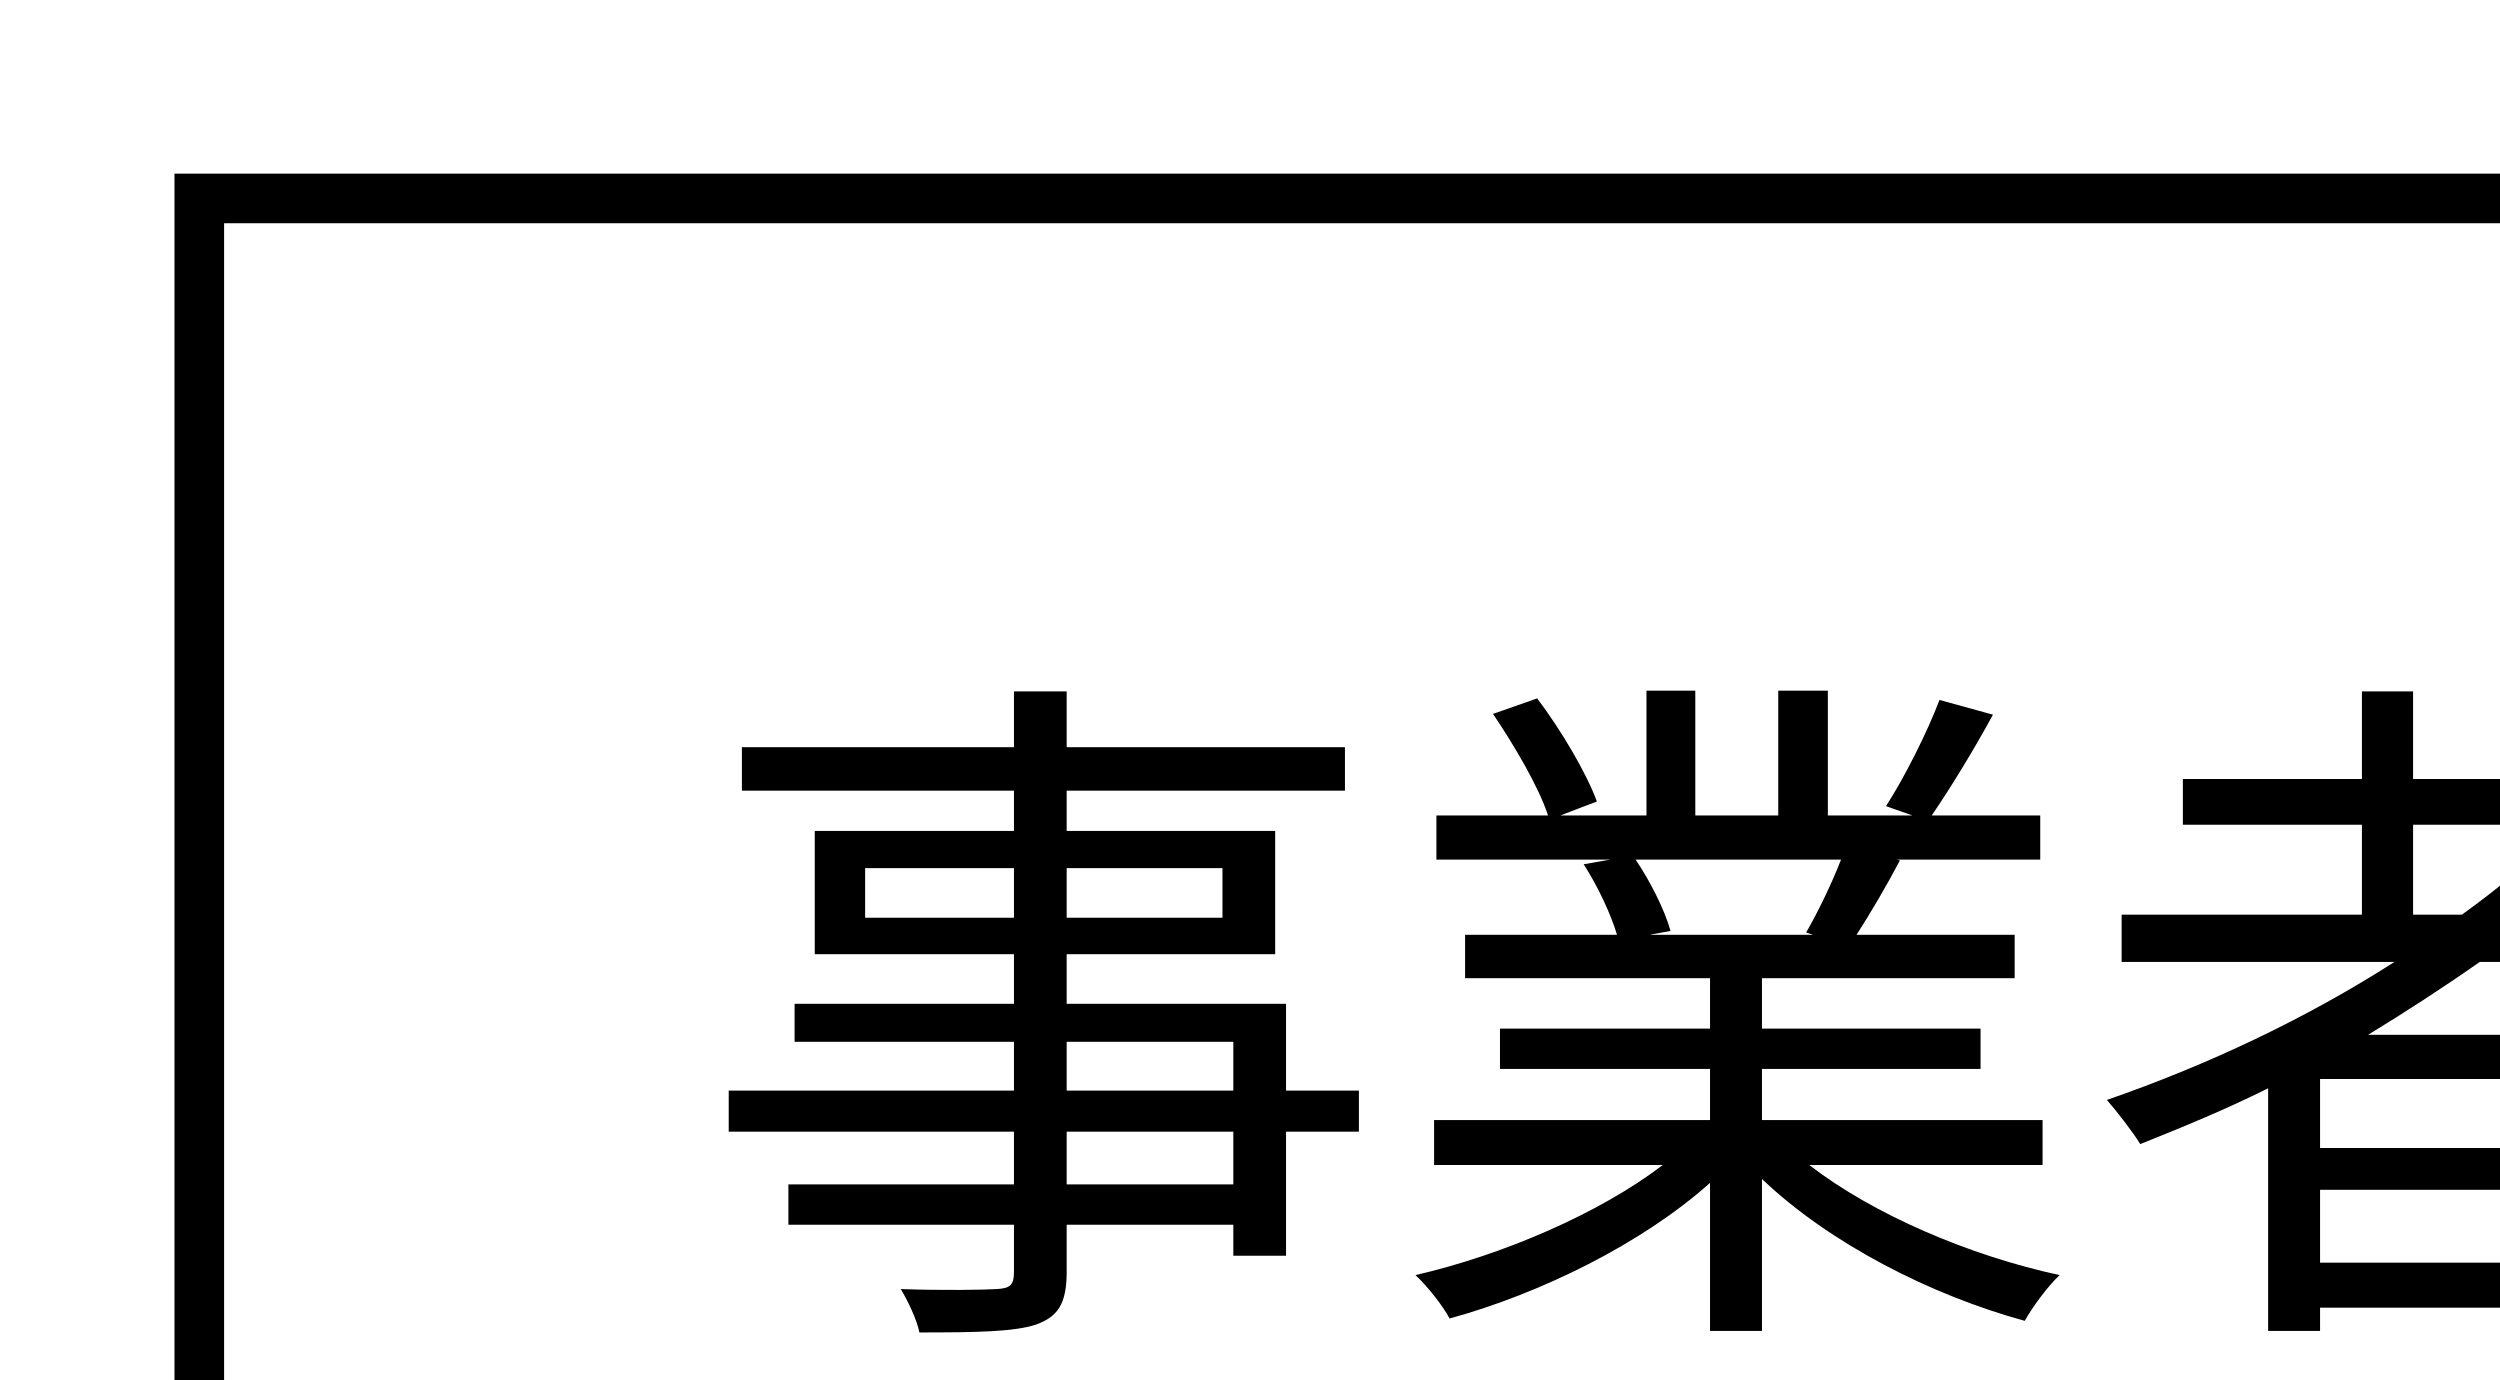
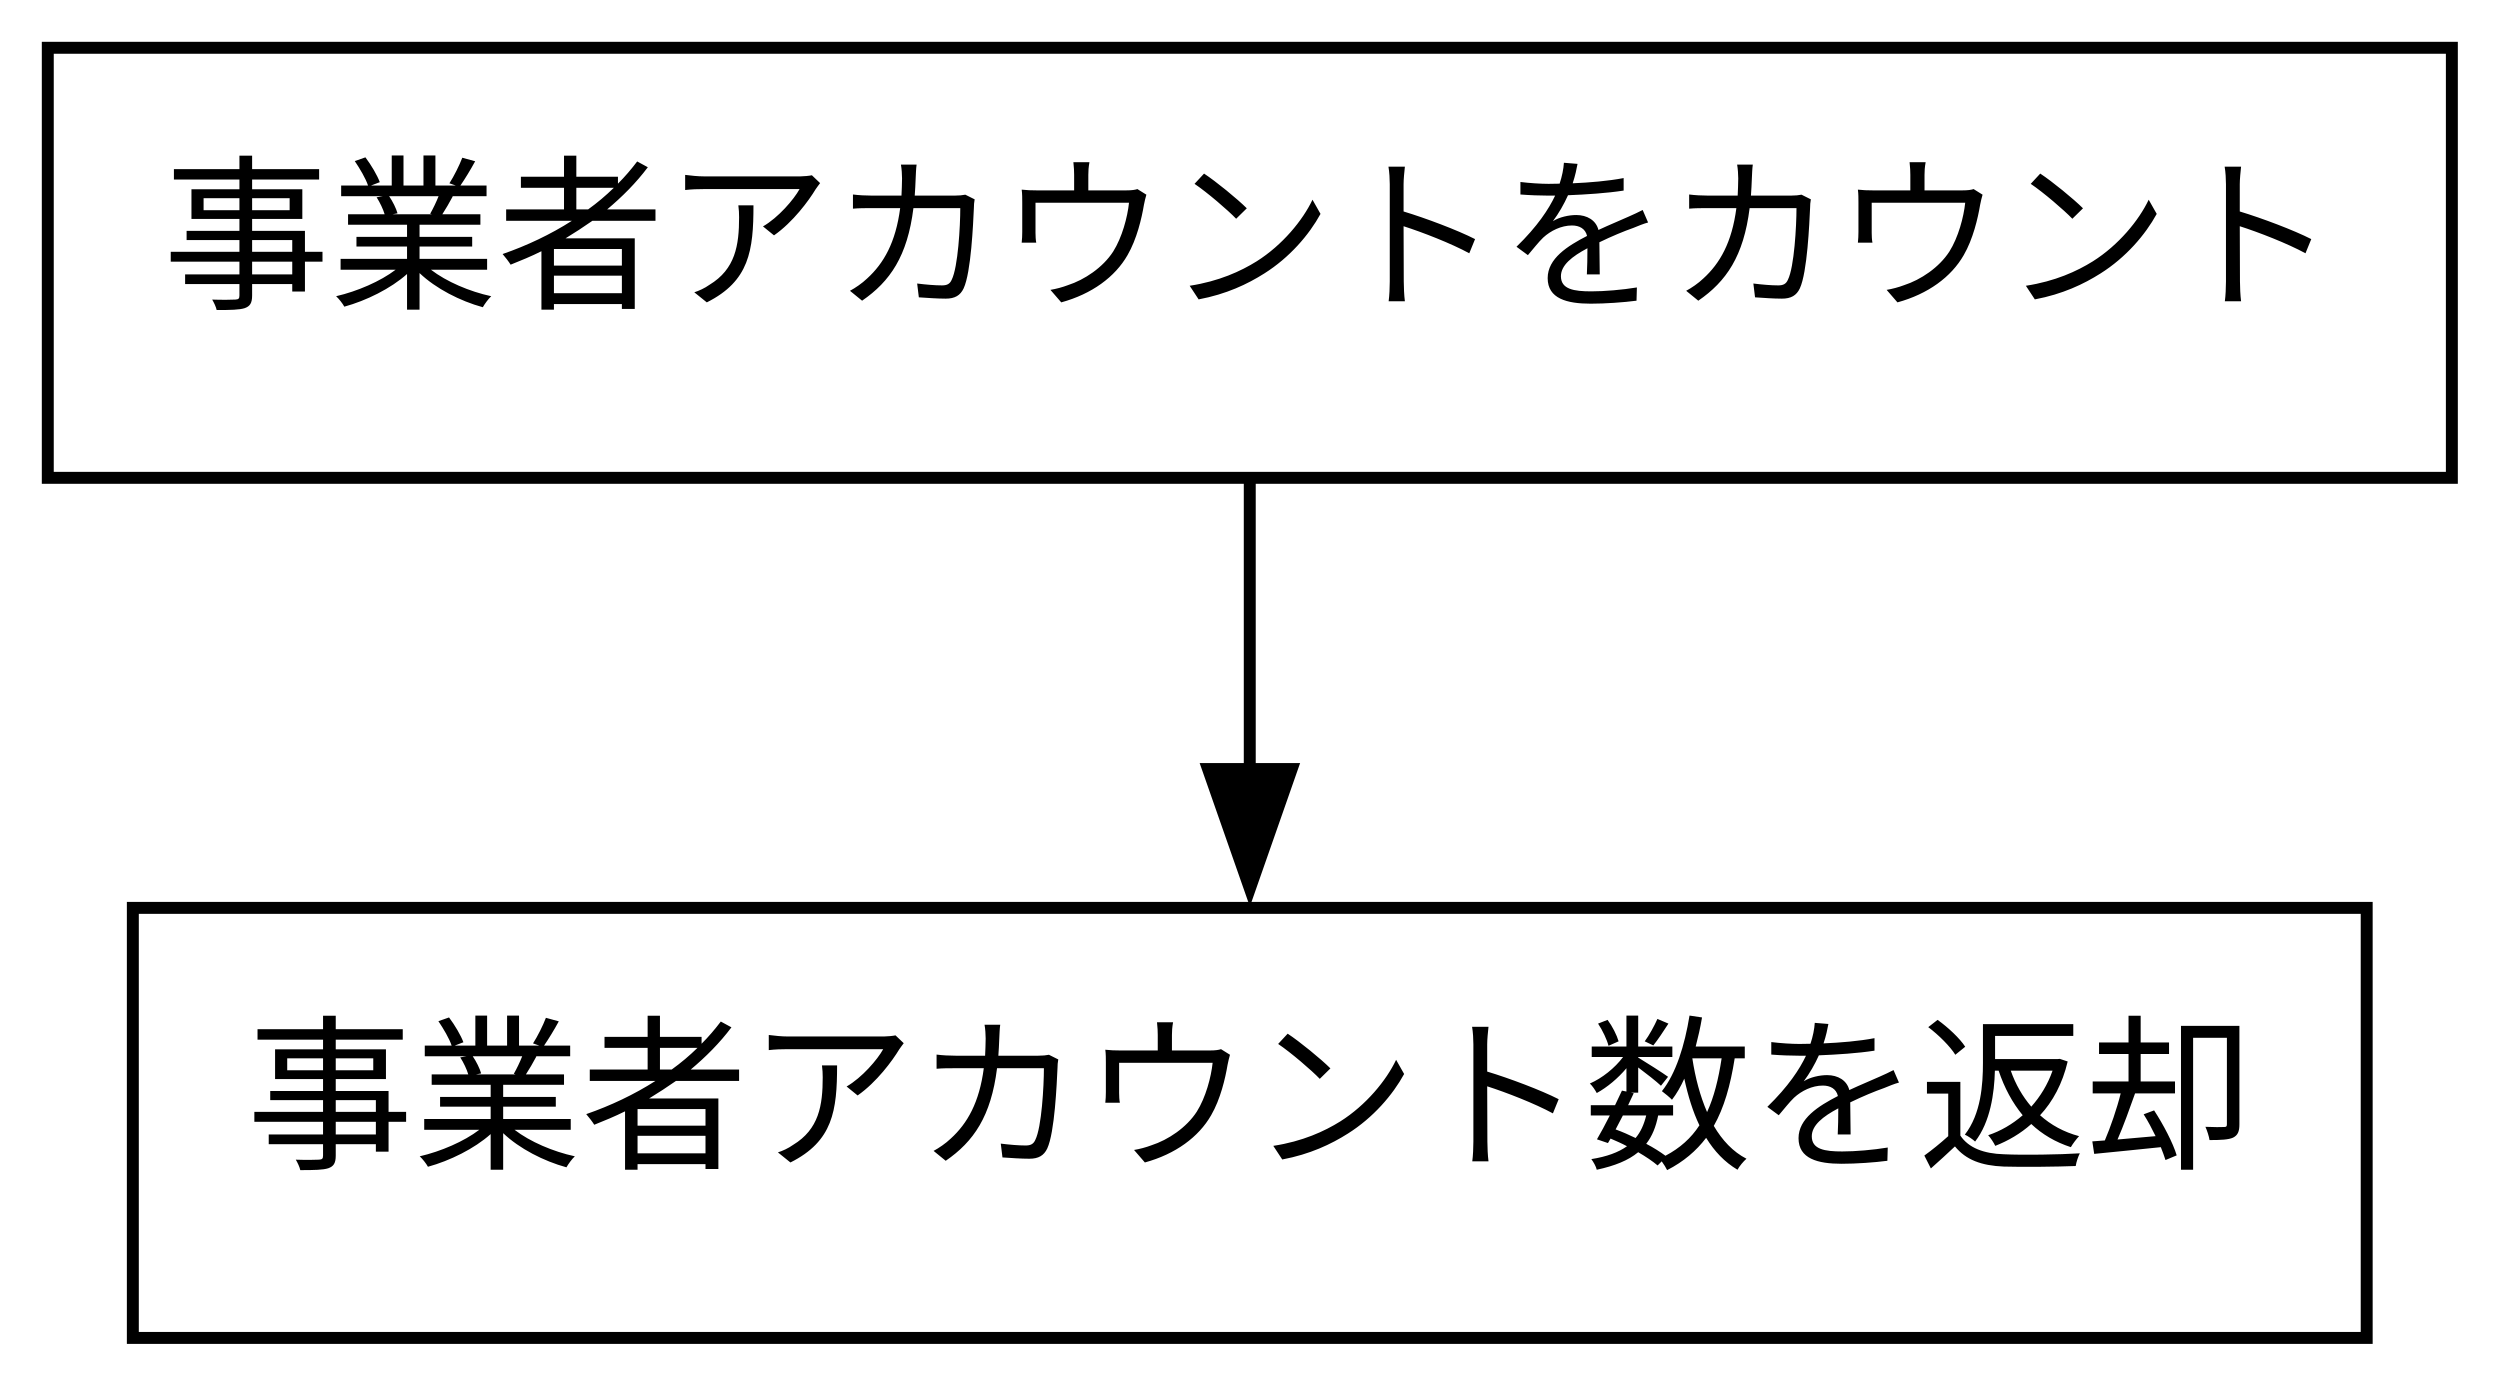
- <svg xmlns="http://www.w3.org/2000/svg" width="875pt" height="483pt" viewBox="0.00 0.00 210.00 116.00">
-   <g id="graph0" class="graph" transform="scale(4.17 4.17) rotate(0) translate(4 112)">
+ <svg xmlns="http://www.w3.org/2000/svg" width="872pt" height="483pt" viewBox="0.00 0.00 872.00 483.00">
+   <g id="graph0" class="graph" transform="scale(4.16667 4.16667) rotate(0) translate(4 112)">
    <g id="node1" class="node">
-       <polygon fill="none" stroke="black" points="202,-108 0,-108 0,-72 202,-72 202,-108" />
-       <text text-anchor="middle" x="101" y="-86.3" font-family="RocknRoll One" font-size="14.00">事業者アカウントをカウント</text>
+       <polygon fill="none" stroke="black" points="201.25,-108 0,-108 0,-72 201.25,-72 201.25,-108" />
+       <text xml:space="preserve" text-anchor="middle" x="100.62" y="-87.2" font-family="RocknRoll One" font-size="14.00">事業者アカウントをカウント</text>
    </g>
    <g id="node2" class="node">
-       <polygon fill="none" stroke="black" points="195,-36 7,-36 7,0 195,0 195,-36" />
-       <text text-anchor="middle" x="101" y="-14.3" font-family="RocknRoll One" font-size="14.00">事業者アカウント数を返却</text>
+       <polygon fill="none" stroke="black" points="194.12,-36 7.12,-36 7.12,0 194.12,0 194.12,-36" />
+       <text xml:space="preserve" text-anchor="middle" x="100.62" y="-15.2" font-family="RocknRoll One" font-size="14.00">事業者アカウント数を返却</text>
    </g>
    <g id="edge1" class="edge">
-       <path fill="none" stroke="black" d="M101,-71.7C101,-63.98 101,-54.71 101,-46.11" />
-       <polygon fill="black" stroke="black" points="104.5,-46.1 101,-36.1 97.5,-46.1 104.5,-46.1" />
+       <path fill="none" stroke="black" d="M100.62,-71.7C100.62,-64.41 100.62,-55.73 100.62,-47.54" />
+       <polygon fill="black" stroke="black" points="104.13,-47.62 100.63,-37.62 97.13,-47.62 104.13,-47.62" />
    </g>
  </g>
</svg>
